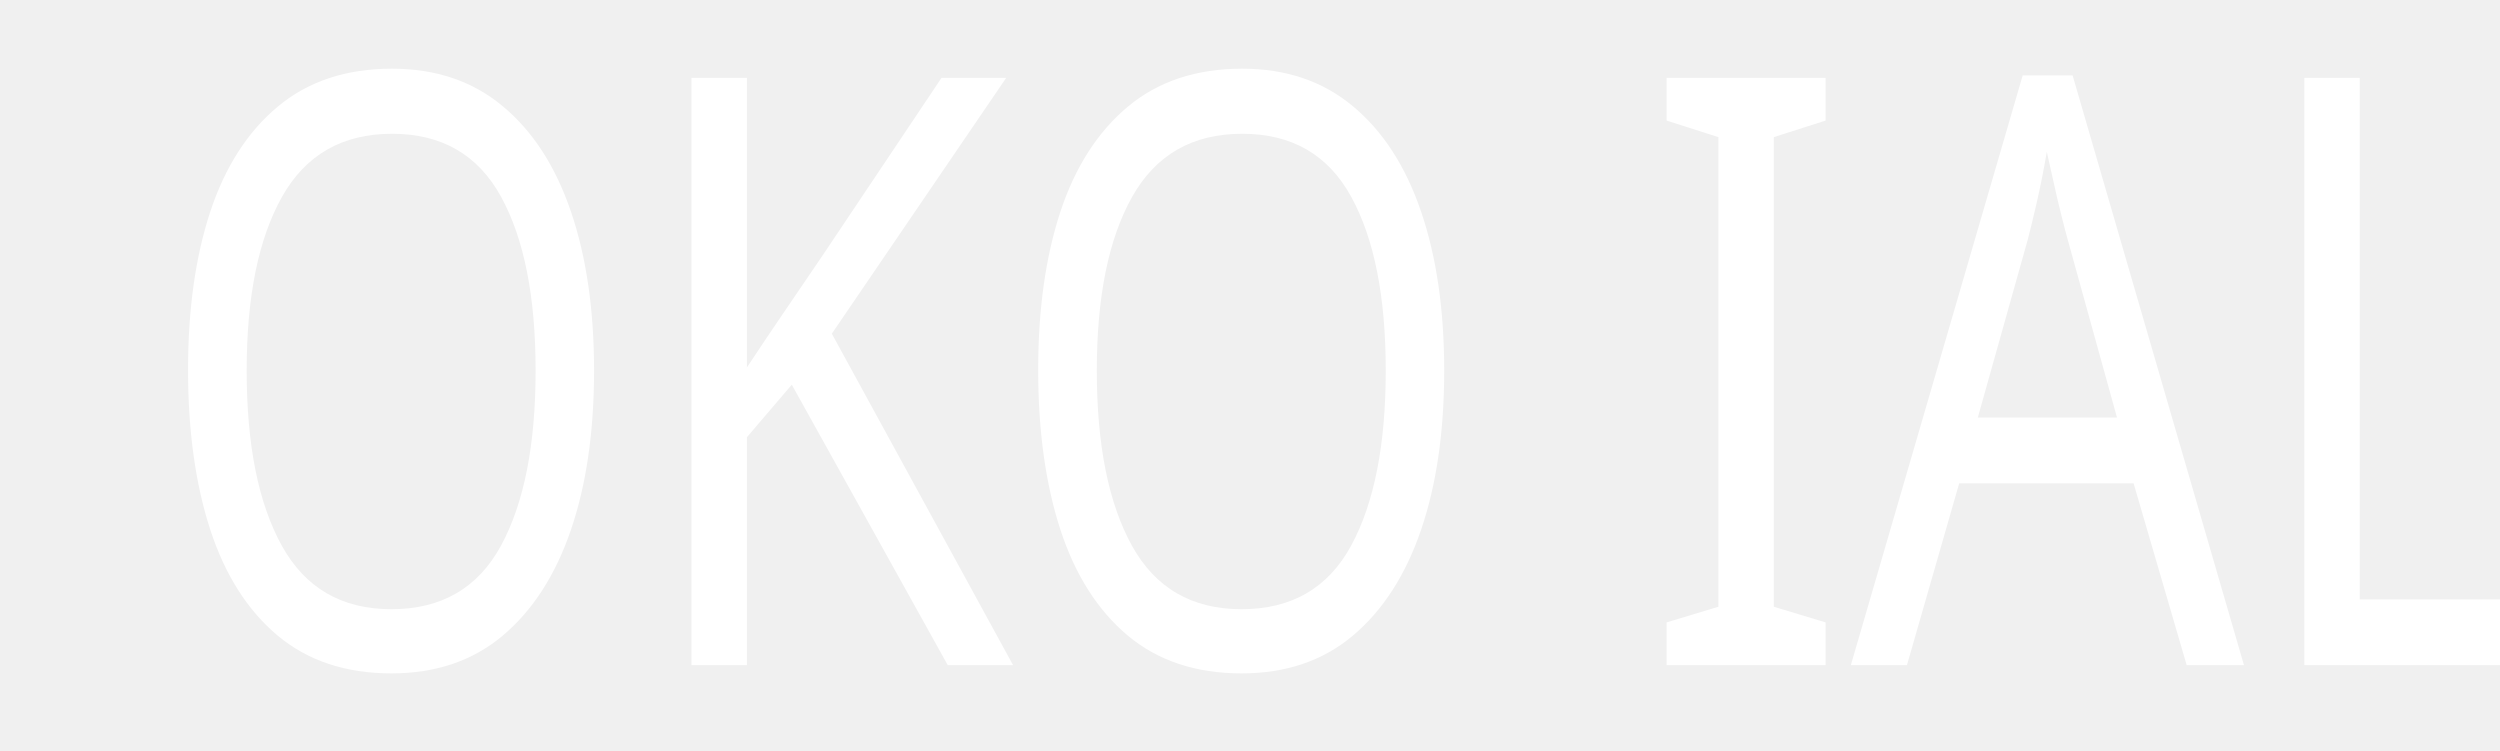
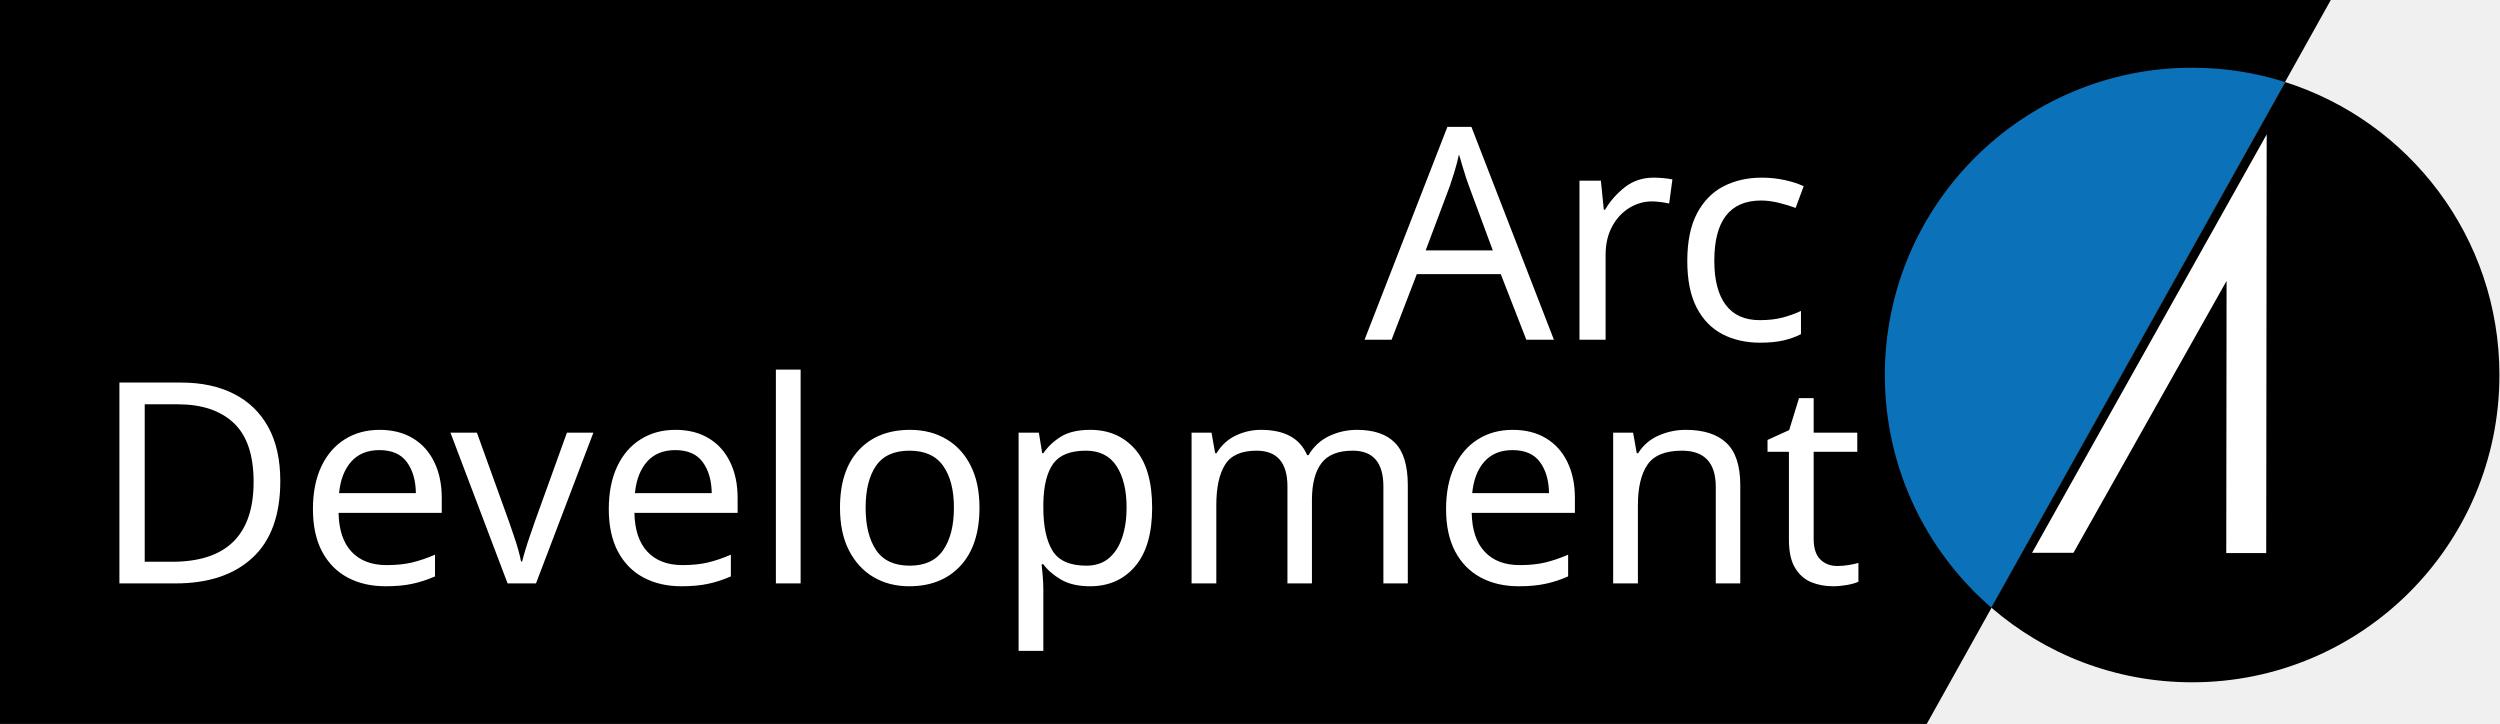
- <svg>
-   <g transform="matrix(0.8474896,0,0,0.661417,6.734421,3.181837)" id="layer2" style="display:inline">
-     <text xml:space="preserve" style="font-style:normal;font-variant:normal;font-weight:normal;font-stretch:normal;font-size:57.469px;line-height:1.25;font-family:'Segoe Script';-inkscape-font-specification:'Segoe Script';fill:#ffffff;stroke-width:0.898" x="3.648" y="42.794" id="text15" transform="scale(0.764551,1.307957)">
-       <tspan id="tspan13" x="3.648" y="42.794" style="font-style:normal;font-variant:normal;font-weight:normal;font-stretch:normal;font-size:57.469px;font-family:Castellar;-inkscape-font-specification:Castellar;fill:#ffffff;stroke-width:0.898">OKO IAЦ</tspan>
-     </text>
+ <svg xmlns="http://www.w3.org/2000/svg" id="Layer_1" viewBox="0 0 480 139">
+   <style>.st0{fill:none}.st1{fill:#fff}.st2{font-family:Raleway; font-weight: 100;}.st6{fill:none;stroke:#000;stroke-width:3;stroke-miterlimit:10}</style>
+   <path d="M448.07-1l-9.62 17.24-8.36 14.96L369.93 139H-1V-1z" />
+   <path class="st0" d="M-1 139h479.92v.01H-1z" />
+   <text transform="translate(261.994 65.233)" class="st1 st2" font-size="57">Arc</text>
+   <text transform="translate(17.692 112.015)" class="st1 st2" font-size="54">Development</text>
+   <path class="st0" d="M382.44 116.43l47.65-85.23 8.36-14.96M369.83 139l-.01.01L362 153" />
+   <path d="M438.76 15.76l-56.42 100.91c-12.52-10.83-20.45-26.82-20.45-44.67 0-32.58 26.42-59 59-59 6.23 0 12.24.97 17.87 2.76z" fill="#0b72b9" />
+   <path d="M479.89 72c0 32.58-26.42 59-59 59-14.73 0-28.21-5.4-38.55-14.33l56.42-100.91c23.85 7.57 41.13 29.89 41.13 56.24z" />
+   <g id="Group_186" transform="translate(30.153 11.413)">
+     <g id="Group_185">
+       <g id="Words">
+         <path id="Path_59" class="st1" d="M405.05 14.4l-.09 80.38-7.67-.01.06-52.25-29.4 52.21-7.94-.01 45.04-80.32z" />
+       </g>
+     </g>
  </g>
+   <path class="st0" d="M457-17l-8.93 16-9.62 17.24-8.36 14.96L369.93 139l-.01.01L361 155" />
</svg>
